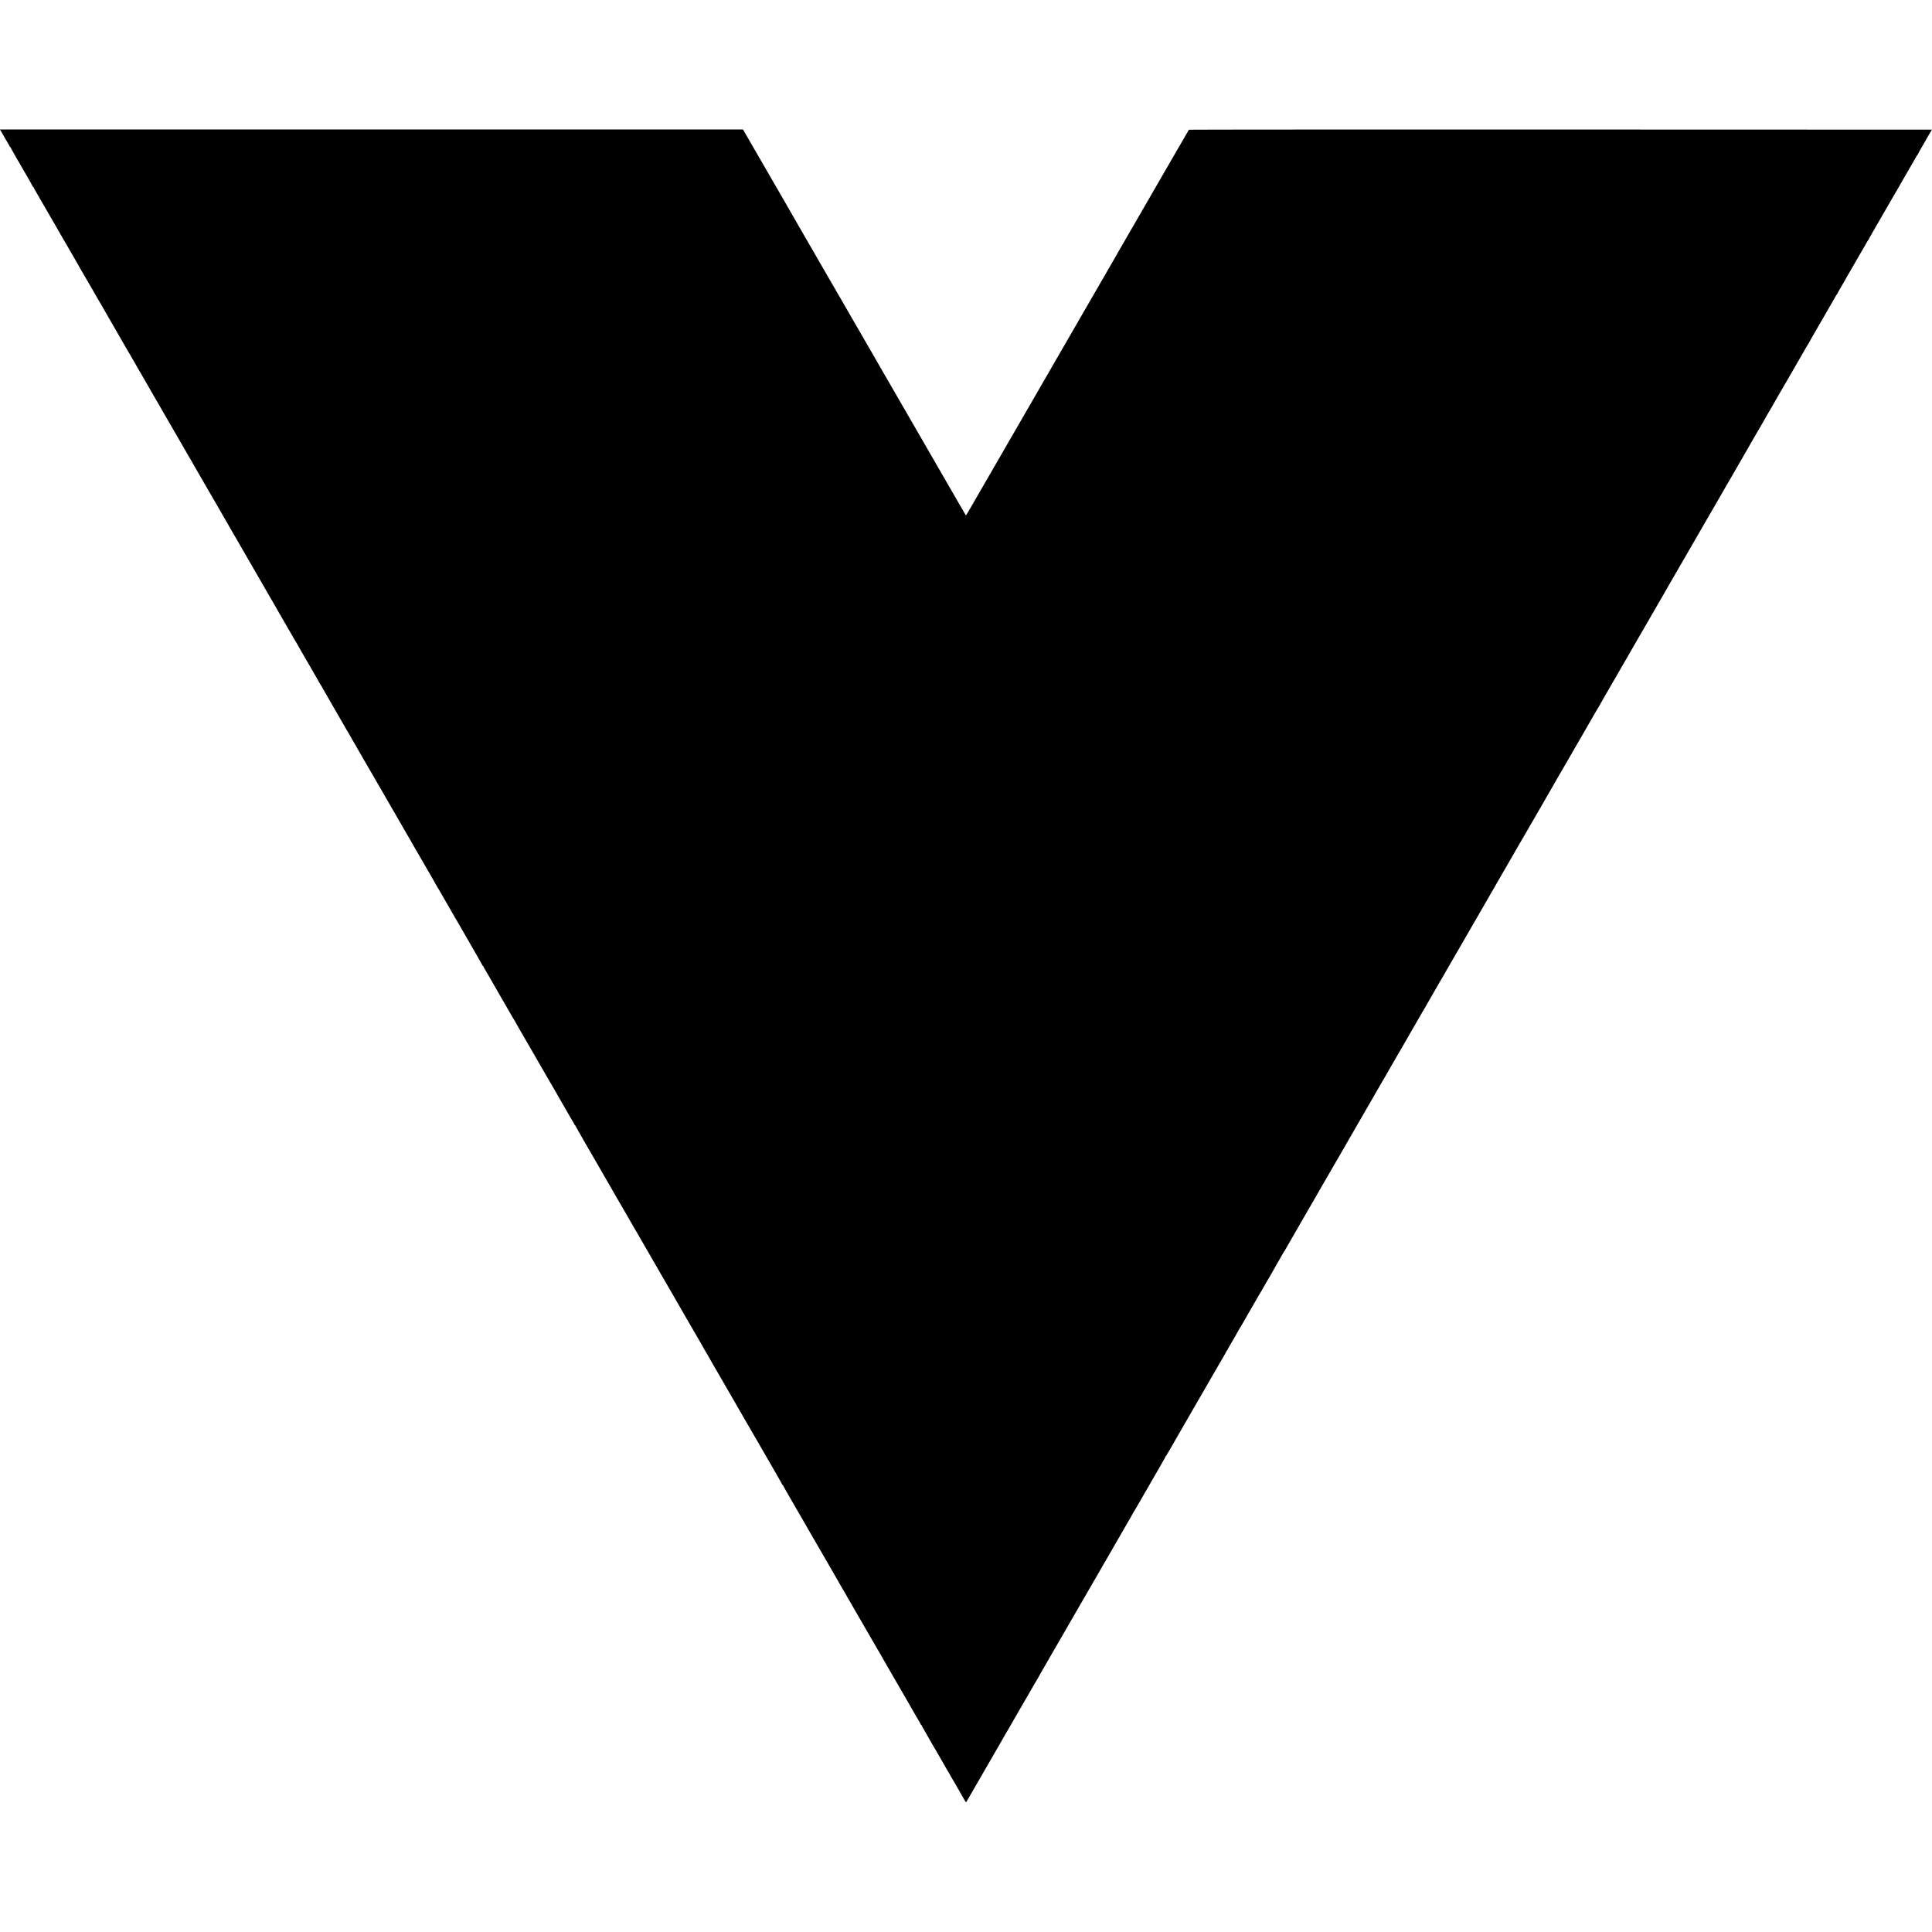
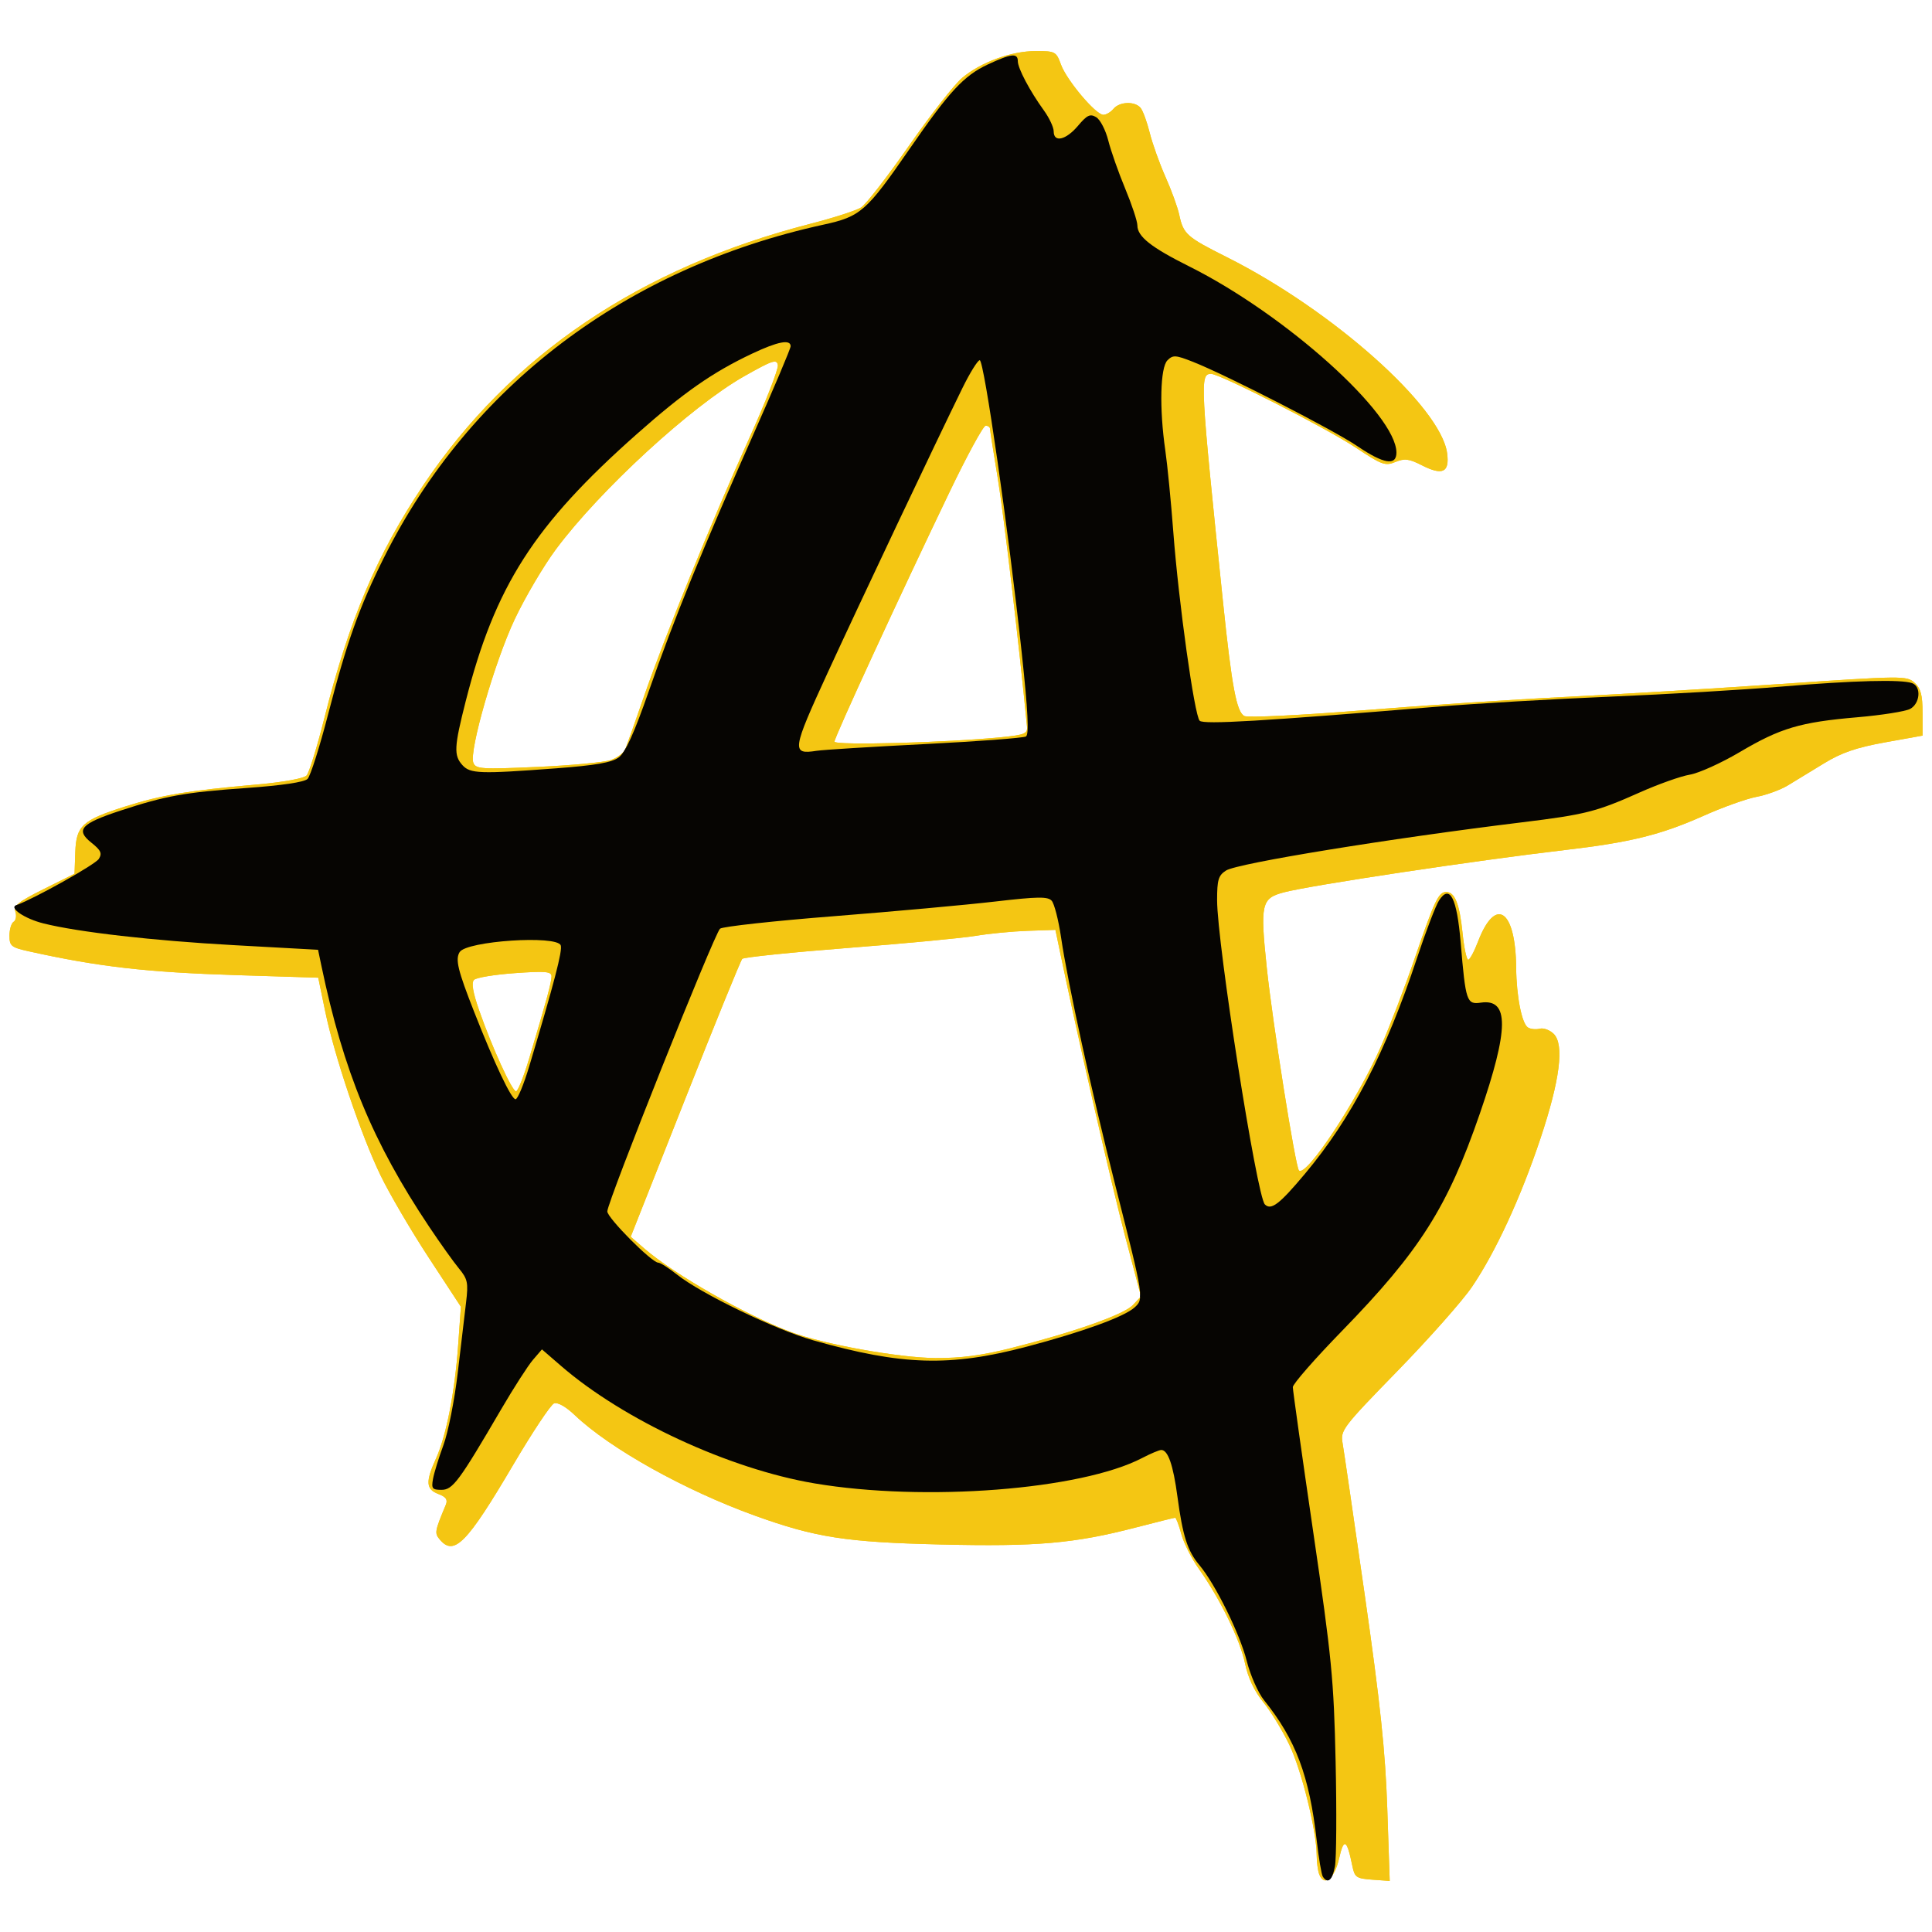
- <svg xmlns="http://www.w3.org/2000/svg" version="1.0" width="16pt" height="16pt" viewBox="0 0 16 16" preserveAspectRatio="xMidYMid meet">
-   <g transform="translate(0,16) scale(0.00032,-0.00032)" fill="#000000" stroke="none">
-     <path d="M18 46618 c45 -75 122 -207 122 -211 0 -2 25 -45 55 -95 30 -50 55 -96 55 -102 0 -5 5 -10 10 -10 6 0 10 -4 10 -9 0 -5 73 -135 161 -288 89 -153 173 -298 187 -323 14 -25 32 -57 41 -72 88 -149 187 -324 189 -335 2 -7 8 -13 13 -13 5 0 9 -4 9 -10 0 -5 46 -89 103 -187 175 -302 490 -846 507 -876 8 -16 20 -36 25 -45 28 -46 290 -498 339 -585 13 -23 74 -129 136 -236 61 -107 123 -215 137 -240 14 -25 29 -50 33 -56 5 -5 23 -37 40 -70 18 -33 38 -67 44 -75 11 -16 21 -33 63 -109 14 -25 29 -50 33 -56 4 -5 21 -35 38 -65 55 -100 261 -455 269 -465 4 -5 14 -21 20 -35 15 -29 41 -75 103 -180 24 -41 52 -88 60 -105 9 -16 57 -100 107 -185 112 -193 362 -626 380 -660 8 -14 23 -38 33 -55 11 -16 23 -37 27 -45 4 -8 26 -46 48 -85 23 -38 53 -90 67 -115 46 -81 64 -113 178 -310 62 -107 121 -210 132 -227 37 -67 56 -99 85 -148 16 -27 32 -57 36 -65 4 -8 15 -27 25 -42 9 -15 53 -89 96 -165 44 -76 177 -307 296 -513 120 -206 268 -463 330 -570 131 -227 117 -203 200 -348 36 -62 73 -125 82 -140 10 -15 21 -34 25 -42 4 -8 20 -37 36 -65 17 -27 38 -65 48 -82 49 -85 64 -111 87 -153 13 -25 28 -49 32 -55 4 -5 78 -134 165 -285 87 -151 166 -288 176 -305 10 -16 26 -43 35 -59 9 -17 125 -217 257 -445 132 -229 253 -441 270 -471 17 -30 45 -79 64 -108 18 -29 33 -54 33 -57 0 -2 20 -37 44 -77 24 -40 123 -212 221 -383 97 -170 190 -330 205 -355 16 -25 39 -65 53 -90 13 -25 81 -144 152 -265 70 -121 137 -238 150 -260 12 -22 37 -65 55 -95 18 -30 43 -73 55 -95 12 -22 48 -85 80 -140 77 -132 163 -280 190 -330 13 -22 71 -123 130 -225 59 -102 116 -199 126 -217 10 -17 29 -50 43 -72 15 -22 26 -43 26 -45 0 -2 27 -50 60 -106 33 -56 60 -103 60 -105 0 -2 55 -98 90 -155 8 -14 182 -316 239 -414 13 -22 45 -79 72 -124 27 -46 49 -86 49 -89 0 -2 14 -24 30 -48 16 -24 30 -46 30 -49 0 -5 74 -135 100 -176 5 -8 24 -42 43 -75 50 -88 58 -101 262 -455 104 -179 199 -345 213 -370 14 -25 28 -49 32 -55 4 -5 17 -26 28 -45 10 -19 62 -109 114 -200 114 -197 133 -230 170 -295 16 -27 33 -57 38 -65 17 -28 96 -165 103 -180 4 -8 16 -28 26 -45 10 -16 77 -131 148 -255 72 -124 181 -313 243 -420 62 -107 121 -209 131 -227 35 -62 323 -560 392 -678 38 -66 83 -145 100 -175 16 -30 33 -59 37 -65 4 -5 17 -27 29 -47 34 -61 56 -100 90 -156 17 -29 31 -55 31 -57 0 -2 17 -32 39 -67 21 -35 134 -229 251 -433 117 -203 235 -407 261 -451 27 -45 49 -85 49 -88 0 -4 8 -19 19 -34 15 -21 200 -341 309 -533 10 -19 33 -58 51 -87 17 -29 31 -54 31 -56 0 -2 25 -44 55 -94 30 -50 55 -95 55 -98 0 -4 6 -15 14 -23 7 -9 27 -41 43 -71 17 -30 170 -297 342 -594 171 -296 311 -542 311 -547 0 -5 5 -9 10 -9 6 0 10 -4 10 -10 0 -5 22 -47 49 -92 27 -46 58 -99 68 -118 24 -43 81 -140 93 -160 5 -8 66 -114 135 -235 69 -121 130 -227 135 -235 12 -21 259 -447 283 -490 10 -19 28 -47 38 -62 11 -14 19 -29 19 -32 0 -3 37 -69 83 -148 99 -170 305 -526 337 -583 13 -22 31 -53 41 -70 11 -16 22 -37 26 -45 7 -14 82 -146 103 -180 14 -24 181 -311 205 -355 13 -22 46 -80 75 -130 29 -49 64 -110 78 -135 14 -25 51 -88 82 -140 31 -52 59 -102 63 -110 4 -8 18 -33 31 -55 205 -353 284 -489 309 -535 17 -30 45 -78 62 -106 18 -28 36 -60 39 -72 4 -12 12 -22 17 -22 5 0 9 -4 9 -10 0 -5 109 -197 241 -427 133 -230 250 -431 259 -448 51 -90 222 -385 280 -485 37 -63 78 -135 92 -160 14 -25 67 -117 118 -205 51 -88 101 -175 111 -193 34 -58 55 -95 149 -257 51 -88 101 -173 110 -190 9 -16 76 -131 147 -255 72 -124 140 -241 151 -260 61 -108 281 -489 355 -615 38 -66 77 -133 87 -150 35 -63 91 -161 100 -175 14 -23 99 -169 128 -220 54 -97 135 -235 142 -245 4 -5 20 -32 35 -60 26 -48 238 -416 276 -480 10 -16 26 -46 37 -65 30 -53 382 -661 403 -695 10 -16 22 -37 26 -45 4 -8 26 -48 50 -88 24 -41 43 -75 43 -77 0 -2 22 -40 50 -85 27 -45 50 -84 50 -86 0 -3 38 -69 83 -147 84 -142 302 -520 340 -587 10 -19 34 -60 52 -90 18 -30 44 -75 57 -100 14 -25 45 -79 70 -120 25 -41 56 -96 70 -121 14 -25 77 -133 138 -240 62 -107 122 -210 132 -229 25 -43 310 -535 337 -581 11 -19 26 -45 34 -59 17 -32 238 -414 266 -460 11 -19 24 -41 28 -49 3 -7 75 -133 160 -278 84 -146 153 -269 153 -274 0 -5 5 -9 10 -9 6 0 10 -4 10 -10 0 -5 82 -150 181 -322 182 -314 201 -346 240 -415 12 -21 80 -139 152 -263 71 -124 141 -245 155 -270 14 -25 28 -49 32 -55 6 -8 145 -248 220 -380 37 -66 209 -362 229 -395 11 -19 24 -42 28 -49 4 -8 67 -118 140 -243 73 -125 133 -230 133 -233 0 -2 15 -28 33 -57 19 -29 47 -78 64 -108 17 -30 53 -93 79 -139 53 -90 82 -141 157 -272 82 -142 115 -199 381 -659 142 -245 268 -463 281 -485 12 -22 71 -125 132 -230 60 -104 172 -298 248 -430 76 -132 146 -253 156 -270 11 -16 22 -36 26 -44 3 -8 30 -54 60 -103 29 -49 53 -91 53 -93 0 -3 18 -34 40 -70 22 -36 40 -67 40 -69 0 -2 37 -66 81 -142 45 -77 98 -168 119 -204 20 -36 47 -81 58 -100 12 -19 27 -47 33 -62 6 -16 15 -28 20 -28 5 0 9 -4 9 -9 0 -6 63 -118 140 -251 77 -133 140 -243 140 -245 0 -2 18 -33 41 -70 22 -37 49 -83 60 -101 10 -19 29 -51 40 -71 25 -45 109 -189 126 -218 7 -11 17 -29 22 -40 6 -11 22 -38 35 -60 14 -22 37 -62 52 -90 14 -27 35 -62 45 -77 11 -14 19 -29 19 -32 0 -3 18 -35 40 -71 22 -36 40 -67 40 -69 0 -2 19 -35 42 -72 23 -38 55 -94 72 -124 26 -47 139 -244 171 -298 6 -9 21 -36 34 -60 28 -48 37 -51 51 -19 6 12 19 36 29 52 10 17 27 46 38 65 11 19 104 181 208 360 103 179 199 345 213 370 14 25 42 74 64 109 21 34 38 65 38 67 0 2 18 33 40 69 22 36 40 67 40 69 0 3 177 310 199 346 16 26 136 234 140 244 2 5 25 44 52 88 27 44 49 81 49 84 0 2 18 34 40 70 22 36 40 67 40 69 0 2 20 36 43 77 35 58 169 289 297 513 9 17 50 86 90 155 40 69 86 150 103 180 16 30 35 62 41 70 6 8 16 24 22 35 35 64 72 129 167 293 59 100 116 199 127 220 11 20 30 53 41 72 43 72 1070 1850 1121 1940 14 25 65 113 113 195 48 83 96 166 107 185 10 19 28 50 38 68 11 18 73 124 137 235 64 111 175 303 246 427 71 124 173 299 225 390 52 91 116 202 143 248 27 45 49 85 49 89 0 4 6 14 14 22 7 9 28 43 46 76 26 47 251 436 378 655 11 19 29 51 40 70 11 19 101 176 201 348 99 172 181 317 181 323 0 5 5 9 10 9 6 0 10 5 10 11 0 6 8 23 18 37 11 15 32 52 49 82 16 30 130 228 253 440 122 212 234 405 248 430 13 25 39 70 57 100 39 65 69 117 130 225 25 44 50 87 55 95 12 19 78 134 220 380 61 107 129 224 150 260 161 277 222 382 246 425 15 28 47 83 71 123 24 41 43 78 43 83 0 5 4 9 8 9 4 0 13 12 19 28 7 15 23 45 36 67 66 110 277 478 277 483 0 3 6 13 14 21 7 9 27 41 43 71 17 30 45 80 63 110 34 57 375 649 394 685 6 11 16 27 22 35 6 8 26 42 44 75 18 33 41 74 51 90 10 17 24 41 32 55 54 97 72 128 88 152 11 14 19 28 19 30 0 3 79 141 175 308 96 167 175 305 175 308 0 3 6 13 14 21 7 9 26 39 41 66 33 60 276 483 338 587 24 40 46 80 50 88 4 8 13 24 20 35 14 23 95 163 125 215 11 19 52 91 92 160 40 69 80 139 90 155 9 17 103 179 207 360 105 182 200 346 211 365 103 181 463 802 489 845 7 11 15 27 19 35 4 8 29 51 55 95 64 110 828 1433 848 1470 9 17 24 41 33 55 9 14 29 48 45 77 15 28 52 93 82 145 30 51 62 107 71 123 17 30 231 398 400 690 51 88 103 179 115 202 12 23 26 48 32 55 6 7 24 38 40 68 17 30 61 107 98 170 37 63 84 144 103 180 19 36 41 72 48 81 8 8 14 18 14 21 0 4 27 51 59 106 32 55 72 124 89 154 16 29 71 125 122 213 51 88 104 180 118 205 13 25 28 50 32 55 4 6 17 26 28 45 11 19 45 80 77 135 31 55 66 116 77 135 11 19 88 152 171 295 401 694 620 1072 650 1125 11 19 87 152 170 295 83 143 158 273 166 288 9 16 21 36 26 45 6 9 31 52 55 96 25 43 54 94 66 115 11 20 95 164 186 321 91 157 173 299 182 315 9 17 26 46 37 65 12 19 66 114 121 210 56 96 108 186 117 200 8 14 24 40 34 59 24 45 383 664 412 713 5 9 17 29 26 45 15 28 120 210 241 419 36 61 68 117 72 125 4 8 12 23 19 34 35 57 245 420 262 453 11 20 35 61 53 90 17 29 32 54 32 56 0 3 28 51 62 108 33 57 70 119 80 138 10 19 23 42 28 50 5 8 32 53 59 100 27 47 149 258 271 470 122 212 234 405 248 430 30 53 62 108 80 135 6 11 15 27 19 35 4 8 85 150 181 315 96 165 187 323 202 350 31 56 116 202 130 225 5 8 25 42 43 75 19 33 92 159 162 280 149 257 157 271 202 350 19 33 38 67 43 75 9 14 228 392 275 475 12 22 55 96 95 165 40 69 80 139 90 155 24 42 202 350 221 383 9 15 27 47 41 72 14 25 75 131 136 236 61 106 121 210 134 232 99 172 271 470 279 482 5 8 23 40 40 70 18 30 81 141 142 245 60 105 121 210 135 235 14 25 71 124 127 220 56 96 143 247 194 335 51 88 96 167 102 175 14 24 180 311 204 355 23 43 340 590 356 615 5 8 50 87 101 175 171 301 517 898 582 1008 25 43 46 81 46 83 0 2 12 23 27 47 14 23 40 67 56 97 16 30 35 62 42 70 7 8 15 22 18 30 4 8 20 38 37 65 16 28 33 57 37 65 6 12 111 196 143 250 5 8 55 95 112 193 57 98 113 195 126 215 12 20 27 46 32 57 6 11 14 27 20 35 5 8 76 130 156 270 80 140 165 287 187 325 23 39 52 90 66 115 13 25 30 52 37 61 8 8 14 18 14 21 0 4 41 77 92 165 50 87 175 302 276 478 101 176 208 360 236 408 28 49 67 117 86 152 19 35 41 70 48 77 6 6 12 15 12 19 0 7 124 224 167 291 12 21 23 40 23 42 0 2 21 40 46 83 26 43 55 92 64 109 54 95 327 568 354 614 19 30 45 75 59 100 71 128 82 145 89 148 4 2 8 8 8 13 0 5 42 82 94 172 311 538 496 858 518 897 14 25 40 70 58 100 18 30 42 71 53 90 10 19 79 139 152 265 73 127 142 246 153 265 10 19 43 76 72 125 29 50 63 108 75 130 65 116 80 140 87 143 4 2 8 8 8 12 0 8 114 212 140 250 6 8 14 24 20 35 5 11 54 97 108 190 l100 170 -9611 3 c-5286 1 -9614 -1 -9618 -5 -5 -6 -419 -719 -619 -1068 -89 -155 -267 -463 -323 -560 -38 -66 -81 -140 -95 -165 -31 -56 -263 -457 -526 -910 -110 -190 -224 -388 -254 -440 -29 -52 -61 -109 -71 -125 -23 -39 -243 -420 -268 -465 -11 -19 -204 -352 -428 -740 -224 -388 -477 -826 -563 -975 -85 -148 -185 -322 -222 -385 -37 -63 -120 -207 -185 -320 -65 -113 -177 -306 -248 -430 -72 -124 -172 -297 -222 -385 -51 -88 -142 -245 -202 -350 -131 -226 -247 -427 -408 -705 -65 -113 -249 -432 -410 -710 -160 -278 -388 -673 -506 -877 -118 -205 -216 -373 -219 -373 -3 0 -52 82 -109 183 -58 100 -144 250 -192 332 -95 164 -402 696 -647 1120 -85 149 -228 396 -317 550 -212 365 -982 1700 -1008 1745 -10 19 -43 76 -72 125 -29 50 -64 110 -77 135 -14 25 -63 110 -110 190 -47 80 -96 165 -110 190 -14 25 -99 171 -188 325 -89 154 -174 300 -188 325 -13 25 -64 113 -112 195 -48 83 -140 242 -205 355 -65 113 -183 317 -263 454 -79 137 -152 264 -163 282 -50 89 -335 583 -354 614 -12 19 -34 58 -50 85 -15 28 -129 226 -253 440 -124 215 -235 408 -247 430 -12 22 -69 121 -127 220 -58 99 -226 389 -373 645 -148 256 -324 561 -392 678 -67 117 -134 232 -147 255 -13 23 -33 59 -46 80 l-22 37 -9615 0 -9615 0 20 -32z" />
+ <svg xmlns="http://www.w3.org/2000/svg" version="1.1" id="svg2" width="16" height="16" viewBox="0 0 16 16">
+   <defs id="defs6" />
+   <g id="g12" transform="matrix(0.03126724,0,0,0.03126724,0.07838972,-0.4359493)">
+     <path style="fill:#f4c613;stroke-width:1.056" d="m 346.908,510.382 c -0.363,-0.947 -0.667,-3.227 -0.675,-5.066 -0.027,-6.46 -3.975,-22.416 -7.227,-29.207 -1.807,-3.774 -4.919,-8.871 -6.916,-11.326 -2.379,-2.926 -4.045,-6.462 -4.834,-10.263 -1.298,-6.25 -6.603,-17.119 -12.221,-25.036 -1.923,-2.71 -4.019,-6.867 -4.657,-9.237 -0.638,-2.37 -1.374,-4.309 -1.634,-4.309 -0.261,0 -4.96,1.165 -10.442,2.59 -16.3,4.235 -26.229,5.097 -51.727,4.491 -25.036,-0.595 -33.109,-1.851 -49.173,-7.65 -18.584,-6.709 -38.372,-17.758 -47.693,-26.63 -2.344,-2.231 -4.515,-3.455 -5.475,-3.087 -0.875,0.336 -5.733,7.644 -10.796,16.24 -12.314,20.91 -15.702,24.344 -19.501,19.767 -1.376,-1.657 -1.289,-2.141 1.631,-9.137 0.572,-1.369 0.07,-2.097 -1.981,-2.877 -3.275,-1.245 -3.412,-3.222 -0.647,-9.314 2.749,-6.056 5.001,-17.523 5.895,-30.015 l 0.734,-10.259 -8.511,-12.994 C 106.378,339.916 100.64,330.123 98.308,325.301 93.111,314.554 86.121,293.851 83.632,281.836 L 81.782,272.899 60.156,272.219 C 36.309,271.47 23.452,269.993 5.014,265.888 0.471,264.876 0,264.49 0,261.772 c 0,-1.65 0.494,-3.305 1.099,-3.678 0.604,-0.373 0.817,-1.566 0.473,-2.65 -0.513,-1.617 0.836,-2.699 7.518,-6.025 l 8.143,-4.054 0.2,-5.678 c 0.249,-7.09 1.838,-8.533 13.422,-12.193 9.392,-2.967 16.543,-4.157 34.542,-5.749 7.114,-0.629 12.586,-1.618 13.299,-2.404 0.667,-0.734 2.769,-7.51 4.672,-15.058 6.625,-26.274 13.941,-43.502 26.294,-61.914 23.086,-34.41 57.387,-57.557 102.469,-69.149 6.124,-1.575 12.17,-3.521 13.435,-4.325 1.265,-0.804 6.965,-8.15 12.668,-16.324 5.702,-8.174 12.039,-16.269 14.082,-17.987 4.968,-4.179 13.044,-7.119 19.562,-7.12 5.099,-8.23e-4 5.386,0.154 6.622,3.573 1.501,4.151 9.231,13.316 11.232,13.316 0.75,0 1.956,-0.713 2.679,-1.583 1.602,-1.93 5.67,-2.071 7.182,-0.25 0.609,0.733 1.697,3.702 2.419,6.598 0.722,2.895 2.602,8.155 4.179,11.688 1.577,3.533 3.214,8.046 3.639,10.029 1.097,5.122 1.938,5.871 12.61,11.222 27.898,13.989 56.692,39.615 58.343,51.925 0.685,5.103 -1.206,5.996 -6.731,3.179 -3.361,-1.714 -4.543,-1.858 -6.977,-0.85 -2.671,1.106 -3.59,0.775 -10.393,-3.749 -7.753,-5.155 -36.064,-19.594 -38.42,-19.594 -3.008,0 -2.892,2.221 3.19,60.699 2.311,22.219 3.572,28.91 5.643,29.931 0.954,0.471 15.036,-0.212 31.293,-1.517 16.257,-1.305 40.246,-2.892 53.309,-3.527 13.063,-0.635 38.827,-2.18 57.252,-3.435 32.434,-2.208 33.568,-2.219 35.628,-0.355 1.661,1.503 2.127,3.251 2.127,7.971 v 6.046 l -9.972,1.795 c -7.53,1.356 -11.472,2.712 -16.098,5.54 -3.37,2.059 -7.706,4.701 -9.637,5.87 -1.931,1.169 -5.653,2.526 -8.273,3.015 -2.619,0.489 -8.878,2.725 -13.908,4.968 -11.454,5.108 -19.416,7.078 -36.811,9.111 -23.757,2.776 -67.398,9.346 -74.448,11.207 -5.992,1.582 -6.323,3.042 -4.538,20.001 1.543,14.659 7.587,52.739 8.518,53.67 1.894,1.894 15.407,-18.513 21.647,-32.692 2.402,-5.459 6.436,-15.964 8.965,-23.346 5.331,-15.562 6.355,-17.72 8.407,-17.72 2.276,0 3.528,3.165 4.323,10.93 0.395,3.858 1.064,7.015 1.485,7.015 0.422,0 1.586,-2.146 2.588,-4.77 4.647,-12.167 9.98,-8.54 10.117,6.881 0.068,7.567 1.501,14.83 3.125,15.834 0.71,0.439 2.117,0.582 3.128,0.317 1.01,-0.264 2.678,0.361 3.706,1.389 2.838,2.838 1.626,12.299 -3.563,27.81 -5.236,15.651 -11.865,29.996 -18.112,39.195 -2.501,3.683 -11.373,13.7 -19.716,22.26 -14.459,14.835 -15.139,15.725 -14.557,19.037 0.336,1.911 2.992,20.1 5.903,40.421 4.093,28.579 5.439,41.326 5.943,56.281 l 0.652,19.334 -4.613,-0.333 c -4.227,-0.305 -4.67,-0.61 -5.286,-3.65 -1.437,-7.084 -2.255,-7.545 -3.507,-1.975 -1.213,5.399 -3.962,7.593 -5.264,4.202 z M 265.3,370.999 c 16.652,-4.204 29.893,-8.882 32.255,-11.396 l 2.149,-2.287 -4.174,-15.817 C 291.947,327.921 283.193,289.749 278.467,267.093 l -1.431,-6.862 -7.356,0.252 c -4.046,0.139 -10.206,0.733 -13.689,1.321 -3.484,0.588 -18.671,2.028 -33.75,3.201 -15.079,1.173 -27.749,2.479 -28.157,2.902 -0.407,0.423 -7.22,17.157 -15.14,37.187 l -14.399,36.417 3.661,3.169 c 7.864,6.807 26.793,17.592 38.74,22.073 8.567,3.213 28.602,6.818 38.297,6.889 6.692,0.05 12.331,-0.694 20.057,-2.644 z m -127.642,-76.723 c 4.7,-15.715 5.908,-20.155 5.908,-21.726 0,-1.3 -1.564,-1.439 -9.716,-0.86 -5.344,0.379 -10.205,1.179 -10.804,1.778 -0.747,0.747 -0.321,3.287 1.361,8.106 3.423,9.809 8.715,21.411 9.765,21.411 0.484,0 2.053,-3.919 3.485,-8.709 z m 21.617,-79.023 c 1.718,-0.599 3.444,-1.887 3.835,-2.862 0.392,-0.975 2.607,-7.236 4.921,-13.913 5.625,-16.225 17.978,-46.537 27.802,-68.223 4.4,-9.713 7.86,-18.53 7.688,-19.593 -0.273,-1.688 -1.403,-1.315 -8.936,2.948 -14.007,7.927 -38.238,30.205 -49.861,45.842 -3.25,4.372 -8.149,12.685 -10.886,18.474 -5.299,11.204 -12.157,34.963 -10.979,38.034 0.645,1.68 2.096,1.774 16.999,1.11 8.962,-0.4 17.699,-1.217 19.417,-1.816 z m 103.577,-6.062 c 6.027,-0.602 6.837,-0.942 6.657,-2.796 -2.094,-21.644 -6.148,-56.093 -7.732,-65.695 -1.127,-6.832 -2.059,-12.777 -2.071,-13.213 -0.012,-0.435 -0.531,-0.792 -1.154,-0.792 -0.623,0 -4.952,7.957 -9.621,17.682 -13.4,27.91 -30.416,64.831 -30.416,65.997 0,1.068 29.735,0.275 44.337,-1.182 z" id="path16" />
+     <path style="fill:#060502;stroke-width:1.056" d="m 347.851,510.976 c -0.348,-0.563 -1.07,-4.854 -1.604,-9.537 -1.956,-17.153 -5.541,-26.703 -13.956,-37.181 -1.58,-1.967 -3.641,-6.637 -4.58,-10.379 -1.799,-7.166 -8.337,-20.396 -12.56,-25.415 -3.131,-3.722 -4.398,-7.682 -5.799,-18.137 -1.122,-8.373 -2.497,-12.337 -4.279,-12.337 -0.542,0 -2.824,0.958 -5.07,2.129 -16.179,8.433 -57.608,11.642 -86.765,6.721 -22.611,-3.817 -50.583,-16.78 -67.155,-31.124 l -5.047,-4.368 -2.385,2.773 c -1.312,1.525 -5.09,7.401 -8.396,13.058 -11.208,19.178 -12.832,21.368 -15.848,21.368 -2.422,0 -2.686,-0.345 -2.223,-2.903 0.289,-1.597 1.535,-5.635 2.769,-8.975 1.234,-3.34 2.929,-11.89 3.766,-19.001 0.838,-7.111 1.837,-15.561 2.22,-18.777 0.622,-5.213 0.417,-6.186 -1.888,-8.973 -1.422,-1.719 -4.968,-6.688 -7.879,-11.043 C 96.218,316.51 88.47,297.749 82.617,269.732 l -0.882,-4.223 -22.372,-1.233 c -21.295,-1.174 -41.196,-3.449 -50.39,-5.761 -4.927,-1.239 -9.132,-4.074 -7.148,-4.819 5.135,-1.929 20.91,-10.781 21.838,-12.256 0.933,-1.481 0.564,-2.282 -1.991,-4.32 -4.239,-3.382 -2.741,-5.028 7.701,-8.464 11.954,-3.934 17.028,-4.846 33.403,-6.003 9.376,-0.663 15.315,-1.545 16.18,-2.404 0.752,-0.746 3.2,-8.444 5.442,-17.107 4.975,-19.23 8.296,-28.537 14.866,-41.657 22.678,-45.292 64.101,-76.639 116.338,-88.04 9.845,-2.149 11.349,-3.47 22.774,-20.012 10.592,-15.336 14.407,-19.454 20.783,-22.429 6.195,-2.891 7.917,-3.078 7.917,-0.858 0,1.89 3.185,7.908 6.904,13.046 1.428,1.973 2.597,4.467 2.597,5.542 0,3.061 3.232,2.32 6.44,-1.476 2.414,-2.857 3.221,-3.237 4.827,-2.27 1.06,0.638 2.496,3.413 3.19,6.167 0.694,2.754 2.713,8.493 4.486,12.753 1.774,4.261 3.225,8.647 3.225,9.747 0,2.934 3.643,5.814 13.715,10.842 25.529,12.744 54.88,39.115 54.897,49.323 0.006,3.577 -3.392,3.015 -10.353,-1.712 -6.31,-4.285 -34.682,-18.836 -43.52,-22.32 -4.641,-1.829 -5.314,-1.869 -6.779,-0.405 -1.912,1.912 -2.169,12.74 -0.566,23.824 0.56,3.873 1.515,13.611 2.122,21.64 1.406,18.602 5.597,48.608 6.983,49.994 1.043,1.043 16.654,0.121 62.673,-3.699 10.16,-0.844 30.824,-2.046 45.92,-2.672 15.096,-0.626 35.522,-1.825 45.392,-2.664 19.083,-1.622 32.014,-1.961 34.75,-0.911 2.446,0.939 2.073,5.403 -0.569,6.817 -1.232,0.659 -7.526,1.653 -13.987,2.208 -15.14,1.302 -20.347,2.846 -31.159,9.24 -4.87,2.88 -10.808,5.563 -13.195,5.962 -2.387,0.399 -8.379,2.527 -13.314,4.73 -11.403,5.089 -14.406,5.851 -31.141,7.895 -35.262,4.308 -75.374,10.839 -78.381,12.762 -2.029,1.298 -2.375,2.439 -2.375,7.837 0,11.47 10.517,78.467 12.653,80.603 1.647,1.647 3.846,-0.028 10.571,-8.055 12.45,-14.86 21.416,-32.122 29.75,-57.274 2.308,-6.967 4.919,-13.791 5.802,-15.165 2.84,-4.421 4.736,-0.753 5.736,11.097 1.325,15.7 1.595,16.506 5.355,15.954 7.53,-1.105 7.452,6.98 -0.283,29.412 -8.555,24.809 -15.887,36.366 -36.518,57.554 -7.155,7.348 -13.008,14.039 -13.008,14.869 0,0.83 2.432,18.098 5.404,38.373 4.902,33.437 5.453,39.092 5.93,60.846 0.289,13.19 0.211,25.66 -0.174,27.71 -0.686,3.657 -1.969,4.734 -3.223,2.704 z M 269.499,370.613 c 14.789,-3.906 25.766,-7.902 28.497,-10.374 2.502,-2.264 2.457,-2.554 -4.858,-31.391 -6.575,-25.922 -12.779,-54.225 -14.62,-66.706 -0.669,-4.534 -1.782,-8.866 -2.473,-9.628 -1.035,-1.14 -3.686,-1.101 -15.064,0.222 -7.594,0.883 -26.787,2.627 -42.651,3.877 -15.864,1.249 -29.418,2.736 -30.12,3.303 -1.466,1.184 -29.864,72.394 -29.864,74.885 0,1.722 11.787,13.577 13.5,13.577 0.544,0 2.757,1.405 4.917,3.122 6.433,5.112 26.036,14.584 36.079,17.432 23.592,6.691 36.27,7.067 56.658,1.682 z M 137.662,296.387 c 6.63,-22.127 8.865,-30.712 8.348,-32.059 -1.056,-2.753 -24.952,-1.157 -26.772,1.787 -1.189,1.924 -0.494,4.797 3.818,15.777 5.426,13.82 9.869,23.203 10.986,23.203 0.556,0 2.185,-3.919 3.621,-8.709 z m 6.959,-78.928 c 10.609,-0.797 14.888,-1.539 16.744,-2.905 1.787,-1.316 4.055,-6.314 8.015,-17.665 6.625,-18.991 14.262,-37.745 27.591,-67.751 5.463,-12.3 9.933,-22.869 9.933,-23.488 0,-1.911 -3.415,-1.255 -10.218,1.963 -10.468,4.952 -18.029,10.228 -30.531,21.303 -27.244,24.135 -37.559,40.248 -45.326,70.807 -3.065,12.059 -3.179,14.307 -0.851,16.88 2.054,2.27 4.623,2.359 24.644,0.855 z m 97.876,-6.438 c 14.061,-0.711 26.093,-1.619 26.738,-2.018 0.848,-0.524 0.534,-6.701 -1.132,-22.252 -3.395,-31.702 -9.971,-77.486 -11.117,-77.404 -0.548,0.039 -2.611,3.364 -4.585,7.389 -7.33,14.947 -26.999,56.495 -35.649,75.301 -9.508,20.673 -9.672,21.812 -2.988,20.769 1.742,-0.272 14.671,-1.076 28.732,-1.786 z" id="path14" />
+   </g>
+   <g transform="matrix(0.03126724,0,0,0.03126724,0.07838972,-0.4359493)" id="g13">
+     <path id="path9" d="m 346.908,510.382 c -0.363,-0.947 -0.667,-3.227 -0.675,-5.066 -0.027,-6.46 -3.975,-22.416 -7.227,-29.207 -1.807,-3.774 -4.919,-8.871 -6.916,-11.326 -2.379,-2.926 -4.045,-6.462 -4.834,-10.263 -1.298,-6.25 -6.603,-17.119 -12.221,-25.036 -1.923,-2.71 -4.019,-6.867 -4.657,-9.237 -0.638,-2.37 -1.374,-4.309 -1.634,-4.309 -0.261,0 -4.96,1.165 -10.442,2.59 -16.3,4.235 -26.229,5.097 -51.727,4.491 -25.036,-0.595 -33.109,-1.851 -49.173,-7.65 -18.584,-6.709 -38.372,-17.758 -47.693,-26.63 -2.344,-2.231 -4.515,-3.455 -5.475,-3.087 -0.875,0.336 -5.733,7.644 -10.796,16.24 -12.314,20.91 -15.702,24.344 -19.501,19.767 -1.376,-1.657 -1.289,-2.141 1.631,-9.137 0.572,-1.369 0.07,-2.097 -1.981,-2.877 -3.275,-1.245 -3.412,-3.222 -0.647,-9.314 2.749,-6.056 5.001,-17.523 5.895,-30.015 l 0.734,-10.259 -8.511,-12.994 C 106.378,339.916 100.64,330.123 98.308,325.301 93.111,314.554 86.121,293.851 83.632,281.836 L 81.782,272.899 60.156,272.219 C 36.309,271.47 23.452,269.993 5.014,265.888 0.471,264.876 0,264.49 0,261.772 c 0,-1.65 0.494,-3.305 1.099,-3.678 0.604,-0.373 0.817,-1.566 0.473,-2.65 -0.513,-1.617 0.836,-2.699 7.518,-6.025 l 8.143,-4.054 0.2,-5.678 c 0.249,-7.09 1.838,-8.533 13.422,-12.193 9.392,-2.967 16.543,-4.157 34.542,-5.749 7.114,-0.629 12.586,-1.618 13.299,-2.404 0.667,-0.734 2.769,-7.51 4.672,-15.058 6.625,-26.274 13.941,-43.502 26.294,-61.914 23.086,-34.41 57.387,-57.557 102.469,-69.149 6.124,-1.575 12.17,-3.521 13.435,-4.325 1.265,-0.804 6.965,-8.15 12.668,-16.324 5.702,-8.174 12.039,-16.269 14.082,-17.987 4.968,-4.179 13.044,-7.119 19.562,-7.12 5.099,-8.23e-4 5.386,0.154 6.622,3.573 1.501,4.151 9.231,13.316 11.232,13.316 0.75,0 1.956,-0.713 2.679,-1.583 1.602,-1.93 5.67,-2.071 7.182,-0.25 0.609,0.733 1.697,3.702 2.419,6.598 0.722,2.895 2.602,8.155 4.179,11.688 1.577,3.533 3.214,8.046 3.639,10.029 1.097,5.122 1.938,5.871 12.61,11.222 27.898,13.989 56.692,39.615 58.343,51.925 0.685,5.103 -1.206,5.996 -6.731,3.179 -3.361,-1.714 -4.543,-1.858 -6.977,-0.85 -2.671,1.106 -3.59,0.775 -10.393,-3.749 -7.753,-5.155 -36.064,-19.594 -38.42,-19.594 -3.008,0 -2.892,2.221 3.19,60.699 2.311,22.219 3.572,28.91 5.643,29.931 0.954,0.471 15.036,-0.212 31.293,-1.517 16.257,-1.305 40.246,-2.892 53.309,-3.527 13.063,-0.635 38.827,-2.18 57.252,-3.435 32.434,-2.208 33.568,-2.219 35.628,-0.355 1.661,1.503 2.127,3.251 2.127,7.971 v 6.046 l -9.972,1.795 c -7.53,1.356 -11.472,2.712 -16.098,5.54 -3.37,2.059 -7.706,4.701 -9.637,5.87 -1.931,1.169 -5.653,2.526 -8.273,3.015 -2.619,0.489 -8.878,2.725 -13.908,4.968 -11.454,5.108 -19.416,7.078 -36.811,9.111 -23.757,2.776 -67.398,9.346 -74.448,11.207 -5.992,1.582 -6.323,3.042 -4.538,20.001 1.543,14.659 7.587,52.739 8.518,53.67 1.894,1.894 15.407,-18.513 21.647,-32.692 2.402,-5.459 6.436,-15.964 8.965,-23.346 5.331,-15.562 6.355,-17.72 8.407,-17.72 2.276,0 3.528,3.165 4.323,10.93 0.395,3.858 1.064,7.015 1.485,7.015 0.422,0 1.586,-2.146 2.588,-4.77 4.647,-12.167 9.98,-8.54 10.117,6.881 0.068,7.567 1.501,14.83 3.125,15.834 0.71,0.439 2.117,0.582 3.128,0.317 1.01,-0.264 2.678,0.361 3.706,1.389 2.838,2.838 1.626,12.299 -3.563,27.81 -5.236,15.651 -11.865,29.996 -18.112,39.195 -2.501,3.683 -11.373,13.7 -19.716,22.26 -14.459,14.835 -15.139,15.725 -14.557,19.037 0.336,1.911 2.992,20.1 5.903,40.421 4.093,28.579 5.439,41.326 5.943,56.281 l 0.652,19.334 -4.613,-0.333 c -4.227,-0.305 -4.67,-0.61 -5.286,-3.65 -1.437,-7.084 -2.255,-7.545 -3.507,-1.975 -1.213,5.399 -3.962,7.593 -5.264,4.202 z M 265.3,370.999 c 16.652,-4.204 29.893,-8.882 32.255,-11.396 l 2.149,-2.287 -4.174,-15.817 C 291.947,327.921 283.193,289.749 278.467,267.093 l -1.431,-6.862 -7.356,0.252 c -4.046,0.139 -10.206,0.733 -13.689,1.321 -3.484,0.588 -18.671,2.028 -33.75,3.201 -15.079,1.173 -27.749,2.479 -28.157,2.902 -0.407,0.423 -7.22,17.157 -15.14,37.187 l -14.399,36.417 3.661,3.169 c 7.864,6.807 26.793,17.592 38.74,22.073 8.567,3.213 28.602,6.818 38.297,6.889 6.692,0.05 12.331,-0.694 20.057,-2.644 z m -127.642,-76.723 c 4.7,-15.715 5.908,-20.155 5.908,-21.726 0,-1.3 -1.564,-1.439 -9.716,-0.86 -5.344,0.379 -10.205,1.179 -10.804,1.778 -0.747,0.747 -0.321,3.287 1.361,8.106 3.423,9.809 8.715,21.411 9.765,21.411 0.484,0 2.053,-3.919 3.485,-8.709 z m 21.617,-79.023 c 1.718,-0.599 3.444,-1.887 3.835,-2.862 0.392,-0.975 2.607,-7.236 4.921,-13.913 5.625,-16.225 17.978,-46.537 27.802,-68.223 4.4,-9.713 7.86,-18.53 7.688,-19.593 -0.273,-1.688 -1.403,-1.315 -8.936,2.948 -14.007,7.927 -38.238,30.205 -49.861,45.842 -3.25,4.372 -8.149,12.685 -10.886,18.474 -5.299,11.204 -12.157,34.963 -10.979,38.034 0.645,1.68 2.096,1.774 16.999,1.11 8.962,-0.4 17.699,-1.217 19.417,-1.816 z m 103.577,-6.062 c 6.027,-0.602 6.837,-0.942 6.657,-2.796 -2.094,-21.644 -6.148,-56.093 -7.732,-65.695 -1.127,-6.832 -2.059,-12.777 -2.071,-13.213 -0.012,-0.435 -0.531,-0.792 -1.154,-0.792 -0.623,0 -4.952,7.957 -9.621,17.682 -13.4,27.91 -30.416,64.831 -30.416,65.997 0,1.068 29.735,0.275 44.337,-1.182 z" style="fill:#f4c613;stroke-width:1.056" />
+     <path id="path11" d="m 347.851,510.976 c -0.348,-0.563 -1.07,-4.854 -1.604,-9.537 -1.956,-17.153 -5.541,-26.703 -13.956,-37.181 -1.58,-1.967 -3.641,-6.637 -4.58,-10.379 -1.799,-7.166 -8.337,-20.396 -12.56,-25.415 -3.131,-3.722 -4.398,-7.682 -5.799,-18.137 -1.122,-8.373 -2.497,-12.337 -4.279,-12.337 -0.542,0 -2.824,0.958 -5.07,2.129 -16.179,8.433 -57.608,11.642 -86.765,6.721 -22.611,-3.817 -50.583,-16.78 -67.155,-31.124 l -5.047,-4.368 -2.385,2.773 c -1.312,1.525 -5.09,7.401 -8.396,13.058 -11.208,19.178 -12.832,21.368 -15.848,21.368 -2.422,0 -2.686,-0.345 -2.223,-2.903 0.289,-1.597 1.535,-5.635 2.769,-8.975 1.234,-3.34 2.929,-11.89 3.766,-19.001 0.838,-7.111 1.837,-15.561 2.22,-18.777 0.622,-5.213 0.417,-6.186 -1.888,-8.973 -1.422,-1.719 -4.968,-6.688 -7.879,-11.043 C 96.218,316.51 88.47,297.749 82.617,269.732 l -0.882,-4.223 -22.372,-1.233 c -21.295,-1.174 -41.196,-3.449 -50.39,-5.761 -4.927,-1.239 -9.132,-4.074 -7.148,-4.819 5.135,-1.929 20.91,-10.781 21.838,-12.256 0.933,-1.481 0.564,-2.282 -1.991,-4.32 -4.239,-3.382 -2.741,-5.028 7.701,-8.464 11.954,-3.934 17.028,-4.846 33.403,-6.003 9.376,-0.663 15.315,-1.545 16.18,-2.404 0.752,-0.746 3.2,-8.444 5.442,-17.107 4.975,-19.23 8.296,-28.537 14.866,-41.657 22.678,-45.292 64.101,-76.639 116.338,-88.04 9.845,-2.149 11.349,-3.47 22.774,-20.012 10.592,-15.336 14.407,-19.454 20.783,-22.429 6.195,-2.891 7.917,-3.078 7.917,-0.858 0,1.89 3.185,7.908 6.904,13.046 1.428,1.973 2.597,4.467 2.597,5.542 0,3.061 3.232,2.32 6.44,-1.476 2.414,-2.857 3.221,-3.237 4.827,-2.27 1.06,0.638 2.496,3.413 3.19,6.167 0.694,2.754 2.713,8.493 4.486,12.753 1.774,4.261 3.225,8.647 3.225,9.747 0,2.934 3.643,5.814 13.715,10.842 25.529,12.744 54.88,39.115 54.897,49.323 0.006,3.577 -3.392,3.015 -10.353,-1.712 -6.31,-4.285 -34.682,-18.836 -43.52,-22.32 -4.641,-1.829 -5.314,-1.869 -6.779,-0.405 -1.912,1.912 -2.169,12.74 -0.566,23.824 0.56,3.873 1.515,13.611 2.122,21.64 1.406,18.602 5.597,48.608 6.983,49.994 1.043,1.043 16.654,0.121 62.673,-3.699 10.16,-0.844 30.824,-2.046 45.92,-2.672 15.096,-0.626 35.522,-1.825 45.392,-2.664 19.083,-1.622 32.014,-1.961 34.75,-0.911 2.446,0.939 2.073,5.403 -0.569,6.817 -1.232,0.659 -7.526,1.653 -13.987,2.208 -15.14,1.302 -20.347,2.846 -31.159,9.24 -4.87,2.88 -10.808,5.563 -13.195,5.962 -2.387,0.399 -8.379,2.527 -13.314,4.73 -11.403,5.089 -14.406,5.851 -31.141,7.895 -35.262,4.308 -75.374,10.839 -78.381,12.762 -2.029,1.298 -2.375,2.439 -2.375,7.837 0,11.47 10.517,78.467 12.653,80.603 1.647,1.647 3.846,-0.028 10.571,-8.055 12.45,-14.86 21.416,-32.122 29.75,-57.274 2.308,-6.967 4.919,-13.791 5.802,-15.165 2.84,-4.421 4.736,-0.753 5.736,11.097 1.325,15.7 1.595,16.506 5.355,15.954 7.53,-1.105 7.452,6.98 -0.283,29.412 -8.555,24.809 -15.887,36.366 -36.518,57.554 -7.155,7.348 -13.008,14.039 -13.008,14.869 0,0.83 2.432,18.098 5.404,38.373 4.902,33.437 5.453,39.092 5.93,60.846 0.289,13.19 0.211,25.66 -0.174,27.71 -0.686,3.657 -1.969,4.734 -3.223,2.704 z M 269.499,370.613 c 14.789,-3.906 25.766,-7.902 28.497,-10.374 2.502,-2.264 2.457,-2.554 -4.858,-31.391 -6.575,-25.922 -12.779,-54.225 -14.62,-66.706 -0.669,-4.534 -1.782,-8.866 -2.473,-9.628 -1.035,-1.14 -3.686,-1.101 -15.064,0.222 -7.594,0.883 -26.787,2.627 -42.651,3.877 -15.864,1.249 -29.418,2.736 -30.12,3.303 -1.466,1.184 -29.864,72.394 -29.864,74.885 0,1.722 11.787,13.577 13.5,13.577 0.544,0 2.757,1.405 4.917,3.122 6.433,5.112 26.036,14.584 36.079,17.432 23.592,6.691 36.27,7.067 56.658,1.682 z M 137.662,296.387 c 6.63,-22.127 8.865,-30.712 8.348,-32.059 -1.056,-2.753 -24.952,-1.157 -26.772,1.787 -1.189,1.924 -0.494,4.797 3.818,15.777 5.426,13.82 9.869,23.203 10.986,23.203 0.556,0 2.185,-3.919 3.621,-8.709 z m 6.959,-78.928 c 10.609,-0.797 14.888,-1.539 16.744,-2.905 1.787,-1.316 4.055,-6.314 8.015,-17.665 6.625,-18.991 14.262,-37.745 27.591,-67.751 5.463,-12.3 9.933,-22.869 9.933,-23.488 0,-1.911 -3.415,-1.255 -10.218,1.963 -10.468,4.952 -18.029,10.228 -30.531,21.303 -27.244,24.135 -37.559,40.248 -45.326,70.807 -3.065,12.059 -3.179,14.307 -0.851,16.88 2.054,2.27 4.623,2.359 24.644,0.855 z m 97.876,-6.438 c 14.061,-0.711 26.093,-1.619 26.738,-2.018 0.848,-0.524 0.534,-6.701 -1.132,-22.252 -3.395,-31.702 -9.971,-77.486 -11.117,-77.404 -0.548,0.039 -2.611,3.364 -4.585,7.389 -7.33,14.947 -26.999,56.495 -35.649,75.301 -9.508,20.673 -9.672,21.812 -2.988,20.769 1.742,-0.272 14.671,-1.076 28.732,-1.786 z" style="fill:#060502;stroke-width:1.056" />
  </g>
</svg>
